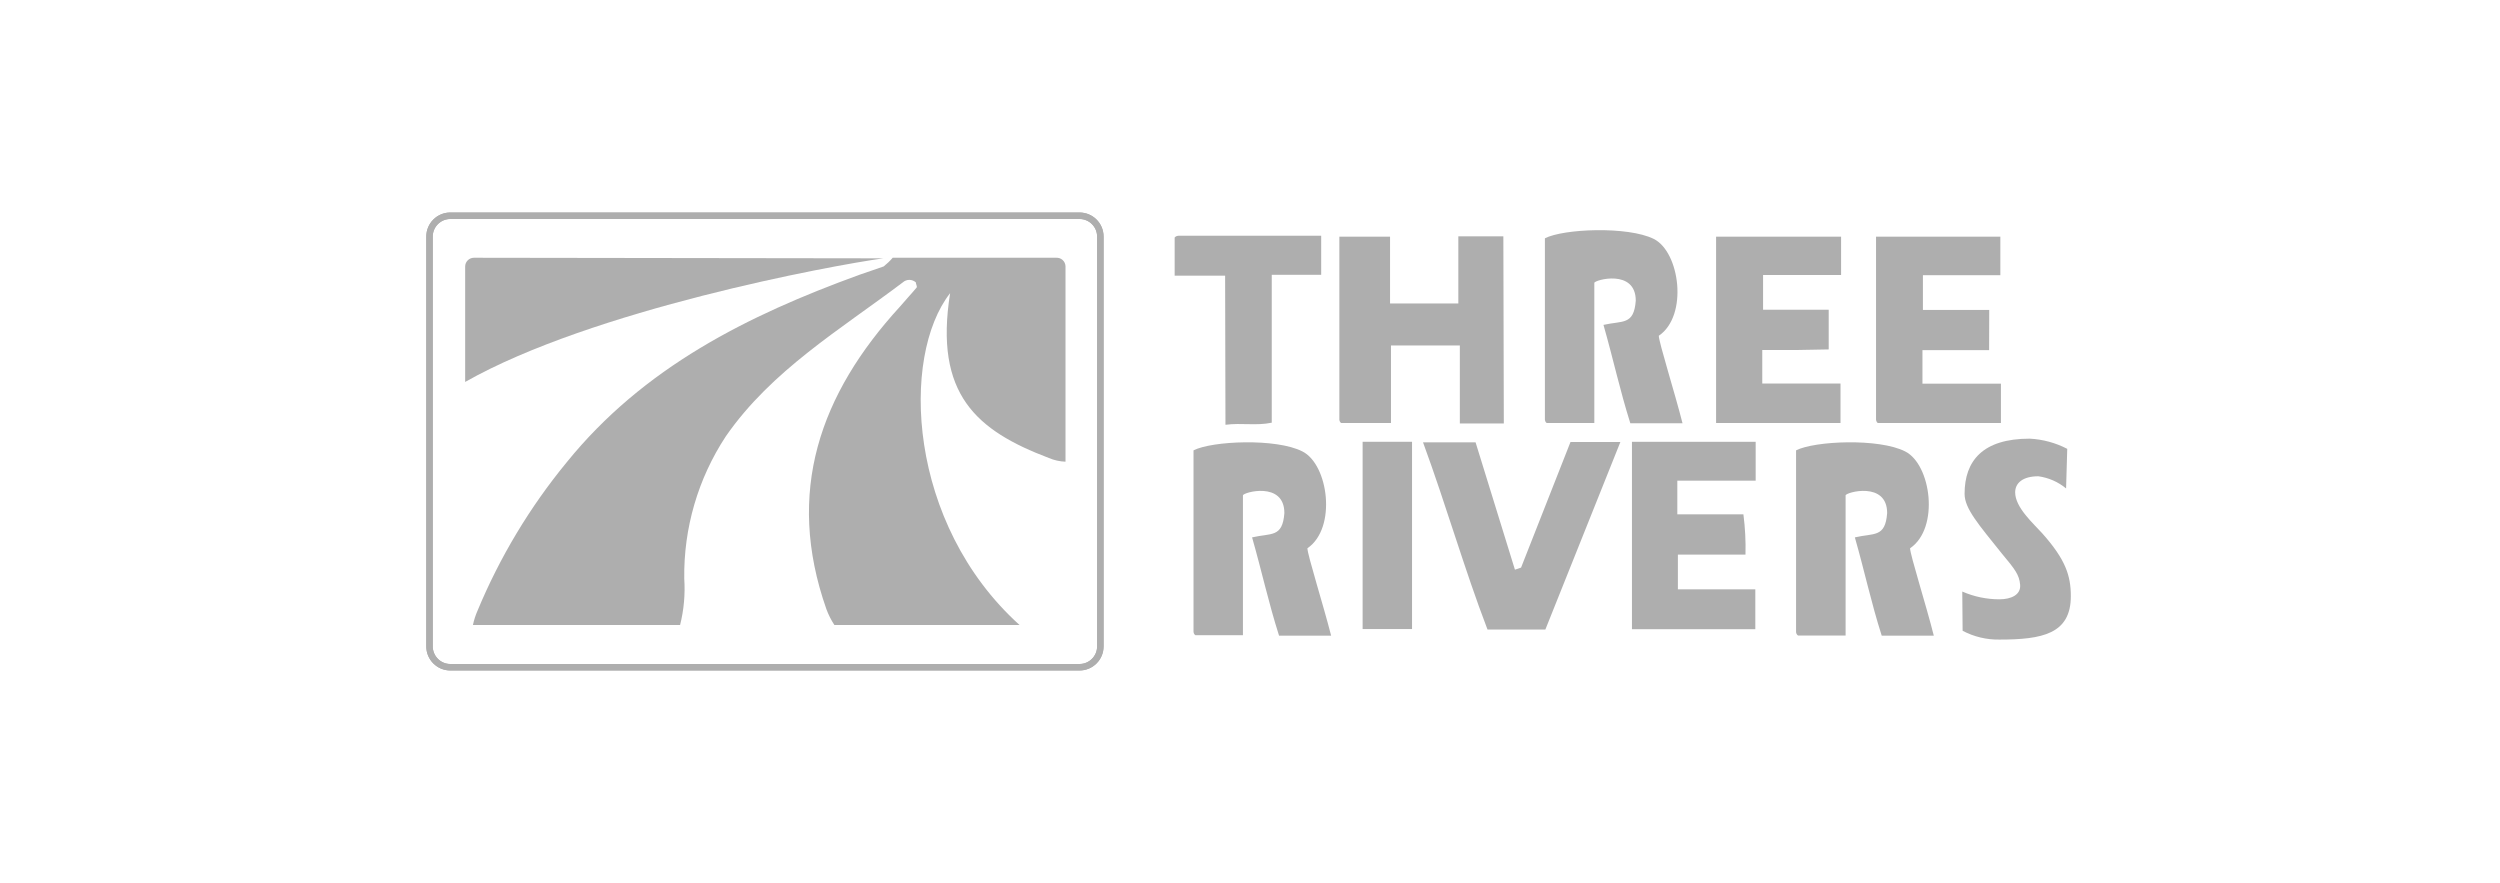
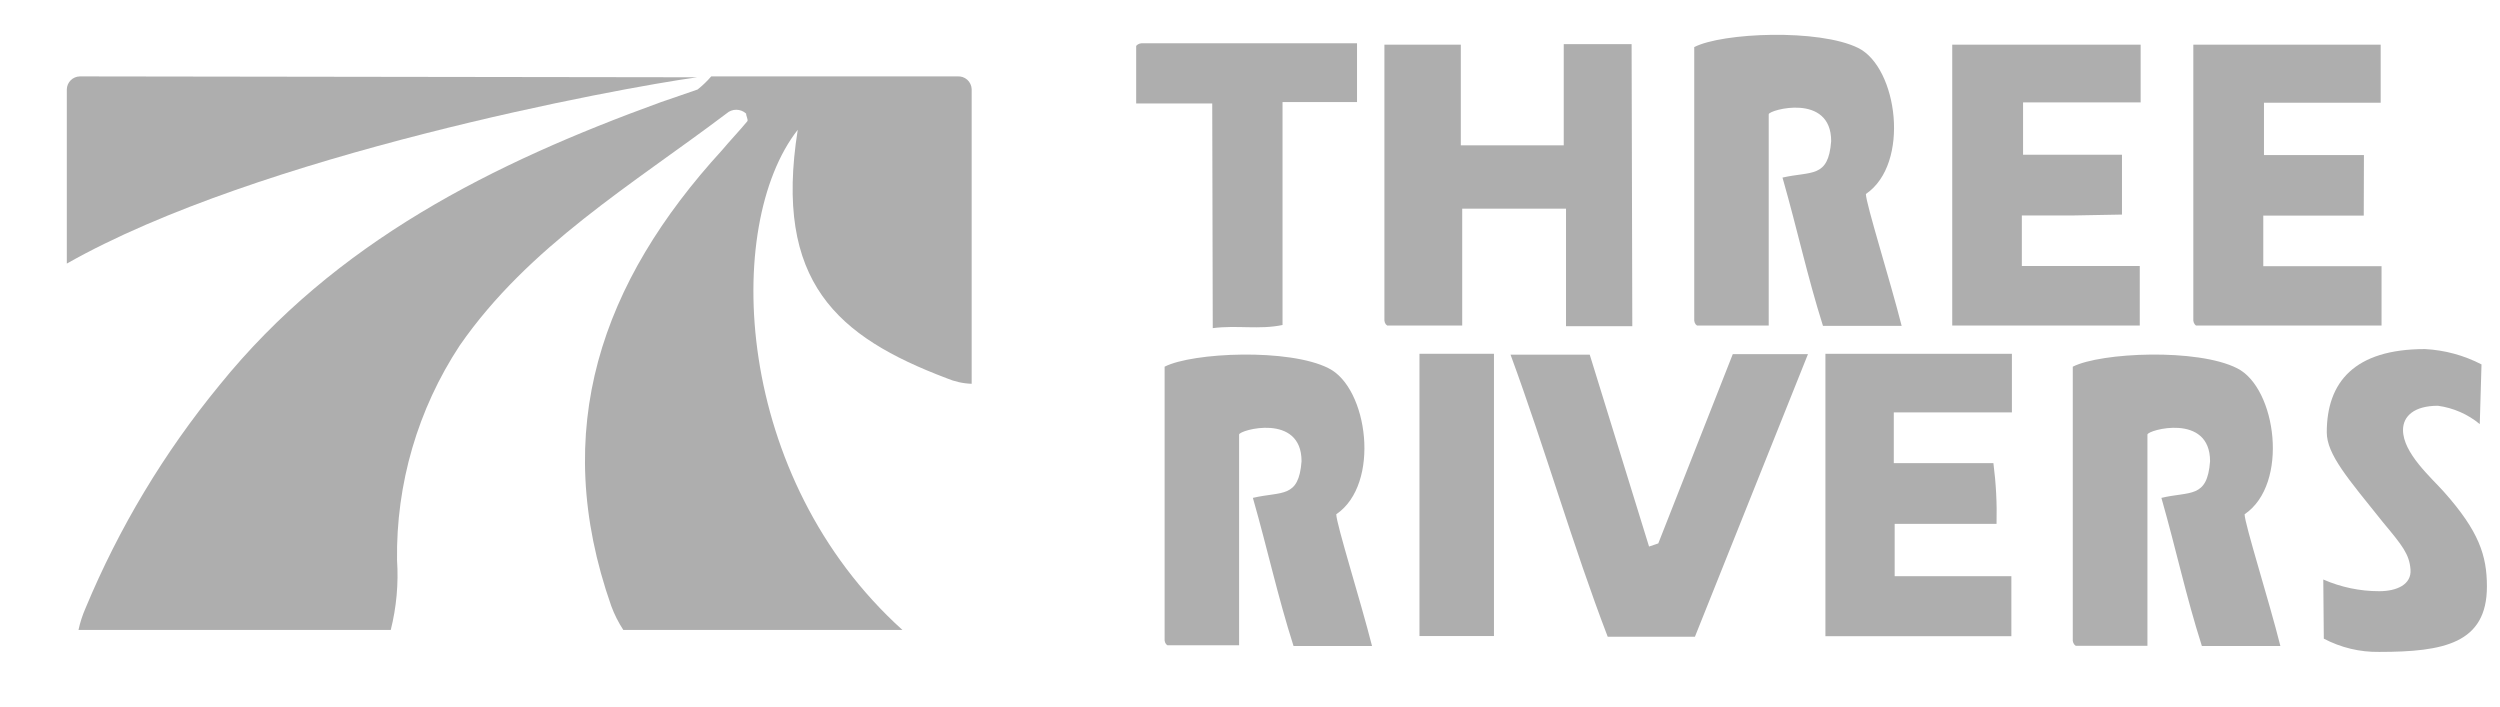
- <svg xmlns="http://www.w3.org/2000/svg" id="Layer_1" data-name="Layer 1" viewBox="0 0 216 76.29">
+ <svg xmlns="http://www.w3.org/2000/svg" id="Layer_1" data-name="Layer 1" viewBox="36.36 17.89 143.31 40.51">
  <defs>
    <style>.cls-1{fill:#aeaeae;}.cls-2{fill:#afafaf;}.cls-3{fill:none;stroke:#aeaeae;stroke-miterlimit:10;stroke-width:0.56px;}</style>
  </defs>
  <path class="cls-1" d="M129.93,36.59h-3.8V29.85h-5.95v6.7h-4.3s0,0-.08-.07a.42.42,0,0,1-.08-.21c0-5.25,0-10.5,0-15.82h4.38v5.77H126v-5.8h3.89Z" />
  <path class="cls-2" d="M142.88,20.64c2.26,1.12,3,6.63.44,8.37,0,.55,1.39,4.95,2.05,7.56h-4.51c-.91-2.89-1.44-5.41-2.32-8.5,1.65-.38,2.63.05,2.79-2.09,0-2.79-3.58-1.79-3.58-1.54V36.55h-4.11s0,0-.08-.07a.42.42,0,0,1-.08-.21q0-7.86,0-15.68C135.08,19.76,140.63,19.53,142.88,20.64Z" />
  <path class="cls-2" d="M133.52,54.39h-5c-2-5.22-3.56-10.7-5.57-16.17h4.54l3.4,11,.53-.18,4.27-10.85H140Z" />
  <path class="cls-1" d="M159.07,20.45v3.31h-6.74v3H158v3.43l-2.74.05h-3v2.9h6.76v3.41H148.27V20.45Z" />
  <path class="cls-1" d="M171.86,30.25H166.1v2.9h6.78v3.4H162.24s0,0-.07-.07a.42.42,0,0,1-.08-.21c0-5.25,0-10.5,0-15.82h10.74v3.33h-6.69v3h5.73Z" />
  <path class="cls-1" d="M141,38.17h10.69v3.36h-6.77v2.91h5.71a22.42,22.42,0,0,1,.18,3.48h-5.84v3h6.69v3.44H141Z" />
  <path class="cls-1" d="M105.85,23.82h-4.36v-3.3l.09-.08a.47.47,0,0,1,.22-.07h12.35v3.37h-4.27V36.52c-1.33.28-2.6,0-4,.18Z" />
  <path class="cls-1" d="M122,54.35h-4.27V38.17H122Z" />
  <path class="cls-2" d="M112.52,39c2.26,1.12,3,6.63.44,8.37,0,.55,1.39,4.95,2.05,7.55h-4.5c-.92-2.89-1.45-5.4-2.33-8.49,1.65-.39,2.63.05,2.79-2.1,0-2.79-3.58-1.79-3.58-1.53V54.88h-4.11s0,0-.08-.07a.42.42,0,0,1-.08-.21c0-5.24,0-10.48,0-15.69C104.72,38.09,110.27,37.85,112.52,39Z" />
  <path class="cls-2" d="M164.6,39c2.25,1.12,3,6.63.43,8.37,0,.55,1.4,4.95,2.05,7.55h-4.5c-.92-2.89-1.44-5.4-2.32-8.49,1.64-.39,2.63.05,2.79-2.1,0-2.79-3.59-1.79-3.59-1.53,0,4,0,8,0,12.11h-4.11s0,0-.08-.07a.43.43,0,0,1-.09-.21V38.91C156.79,38.09,162.34,37.85,164.6,39Z" />
  <path class="cls-1" d="M169.54,51.11a8,8,0,0,0,3.21.67c1,0,1.86-.38,1.79-1.25s-.46-1.36-1.57-2.69c-2-2.5-3.23-3.89-3.23-5.17,0-2.86,1.57-4.77,5.63-4.77a7.93,7.93,0,0,1,3.24.88l-.1,3.42a4.77,4.77,0,0,0-2.4-1.05c-1.35,0-2,.59-2,1.39,0,1.32,1.61,2.72,2.35,3.55,2,2.25,2.46,3.64,2.46,5.42,0,3.26-2.47,3.75-6.17,3.75a6.59,6.59,0,0,1-3.18-.76Z" />
-   <rect class="cls-3" x="37.11" y="18.64" width="57.96" height="39.01" rx="1.8" />
-   <rect class="cls-3" x="37.11" y="18.64" width="57.96" height="39.01" rx="1.8" />
  <path class="cls-1" d="M39,22.78a.57.57,0,0,0,0-.13A.57.57,0,0,1,39,22.78Z" />
  <path class="cls-1" d="M40.94,22.27a.76.76,0,0,0-.75.75V33c11-6.24,31.64-10.06,36.13-10.68Z" />
  <path class="cls-1" d="M91.24,22.27H77.13a5.78,5.78,0,0,1-.78.75c-.69.25-1.39.47-2.09.72-9.66,3.51-18.67,8-25.32,16.23a51,51,0,0,0-7.68,12.79,6.43,6.43,0,0,0-.4,1.24l.08,0H58.76a12.91,12.91,0,0,0,.36-4,21.81,21.81,0,0,1,3.59-12.3C66.66,32,72.61,28.47,78,24.4a.84.84,0,0,1,1.13,0c0,.15.13.36.07.44-.47.57-1,1.12-1.45,1.66-6.91,7.55-9.91,16-6.35,26.13A6.8,6.8,0,0,0,72.09,54h16c-9.69-8.74-10.29-23.19-6-28.67-1.39,8.74,2.28,11.87,8.53,14.24a4,4,0,0,0,1.44.32V23A.76.76,0,0,0,91.24,22.27Z" />
  <path class="cls-1" d="M39,22.65l0-.11Z" />
  <path class="cls-1" d="M39,23v.05a2.64,2.64,0,0,1,0-.29A1.94,1.94,0,0,0,39,23Z" />
</svg>
